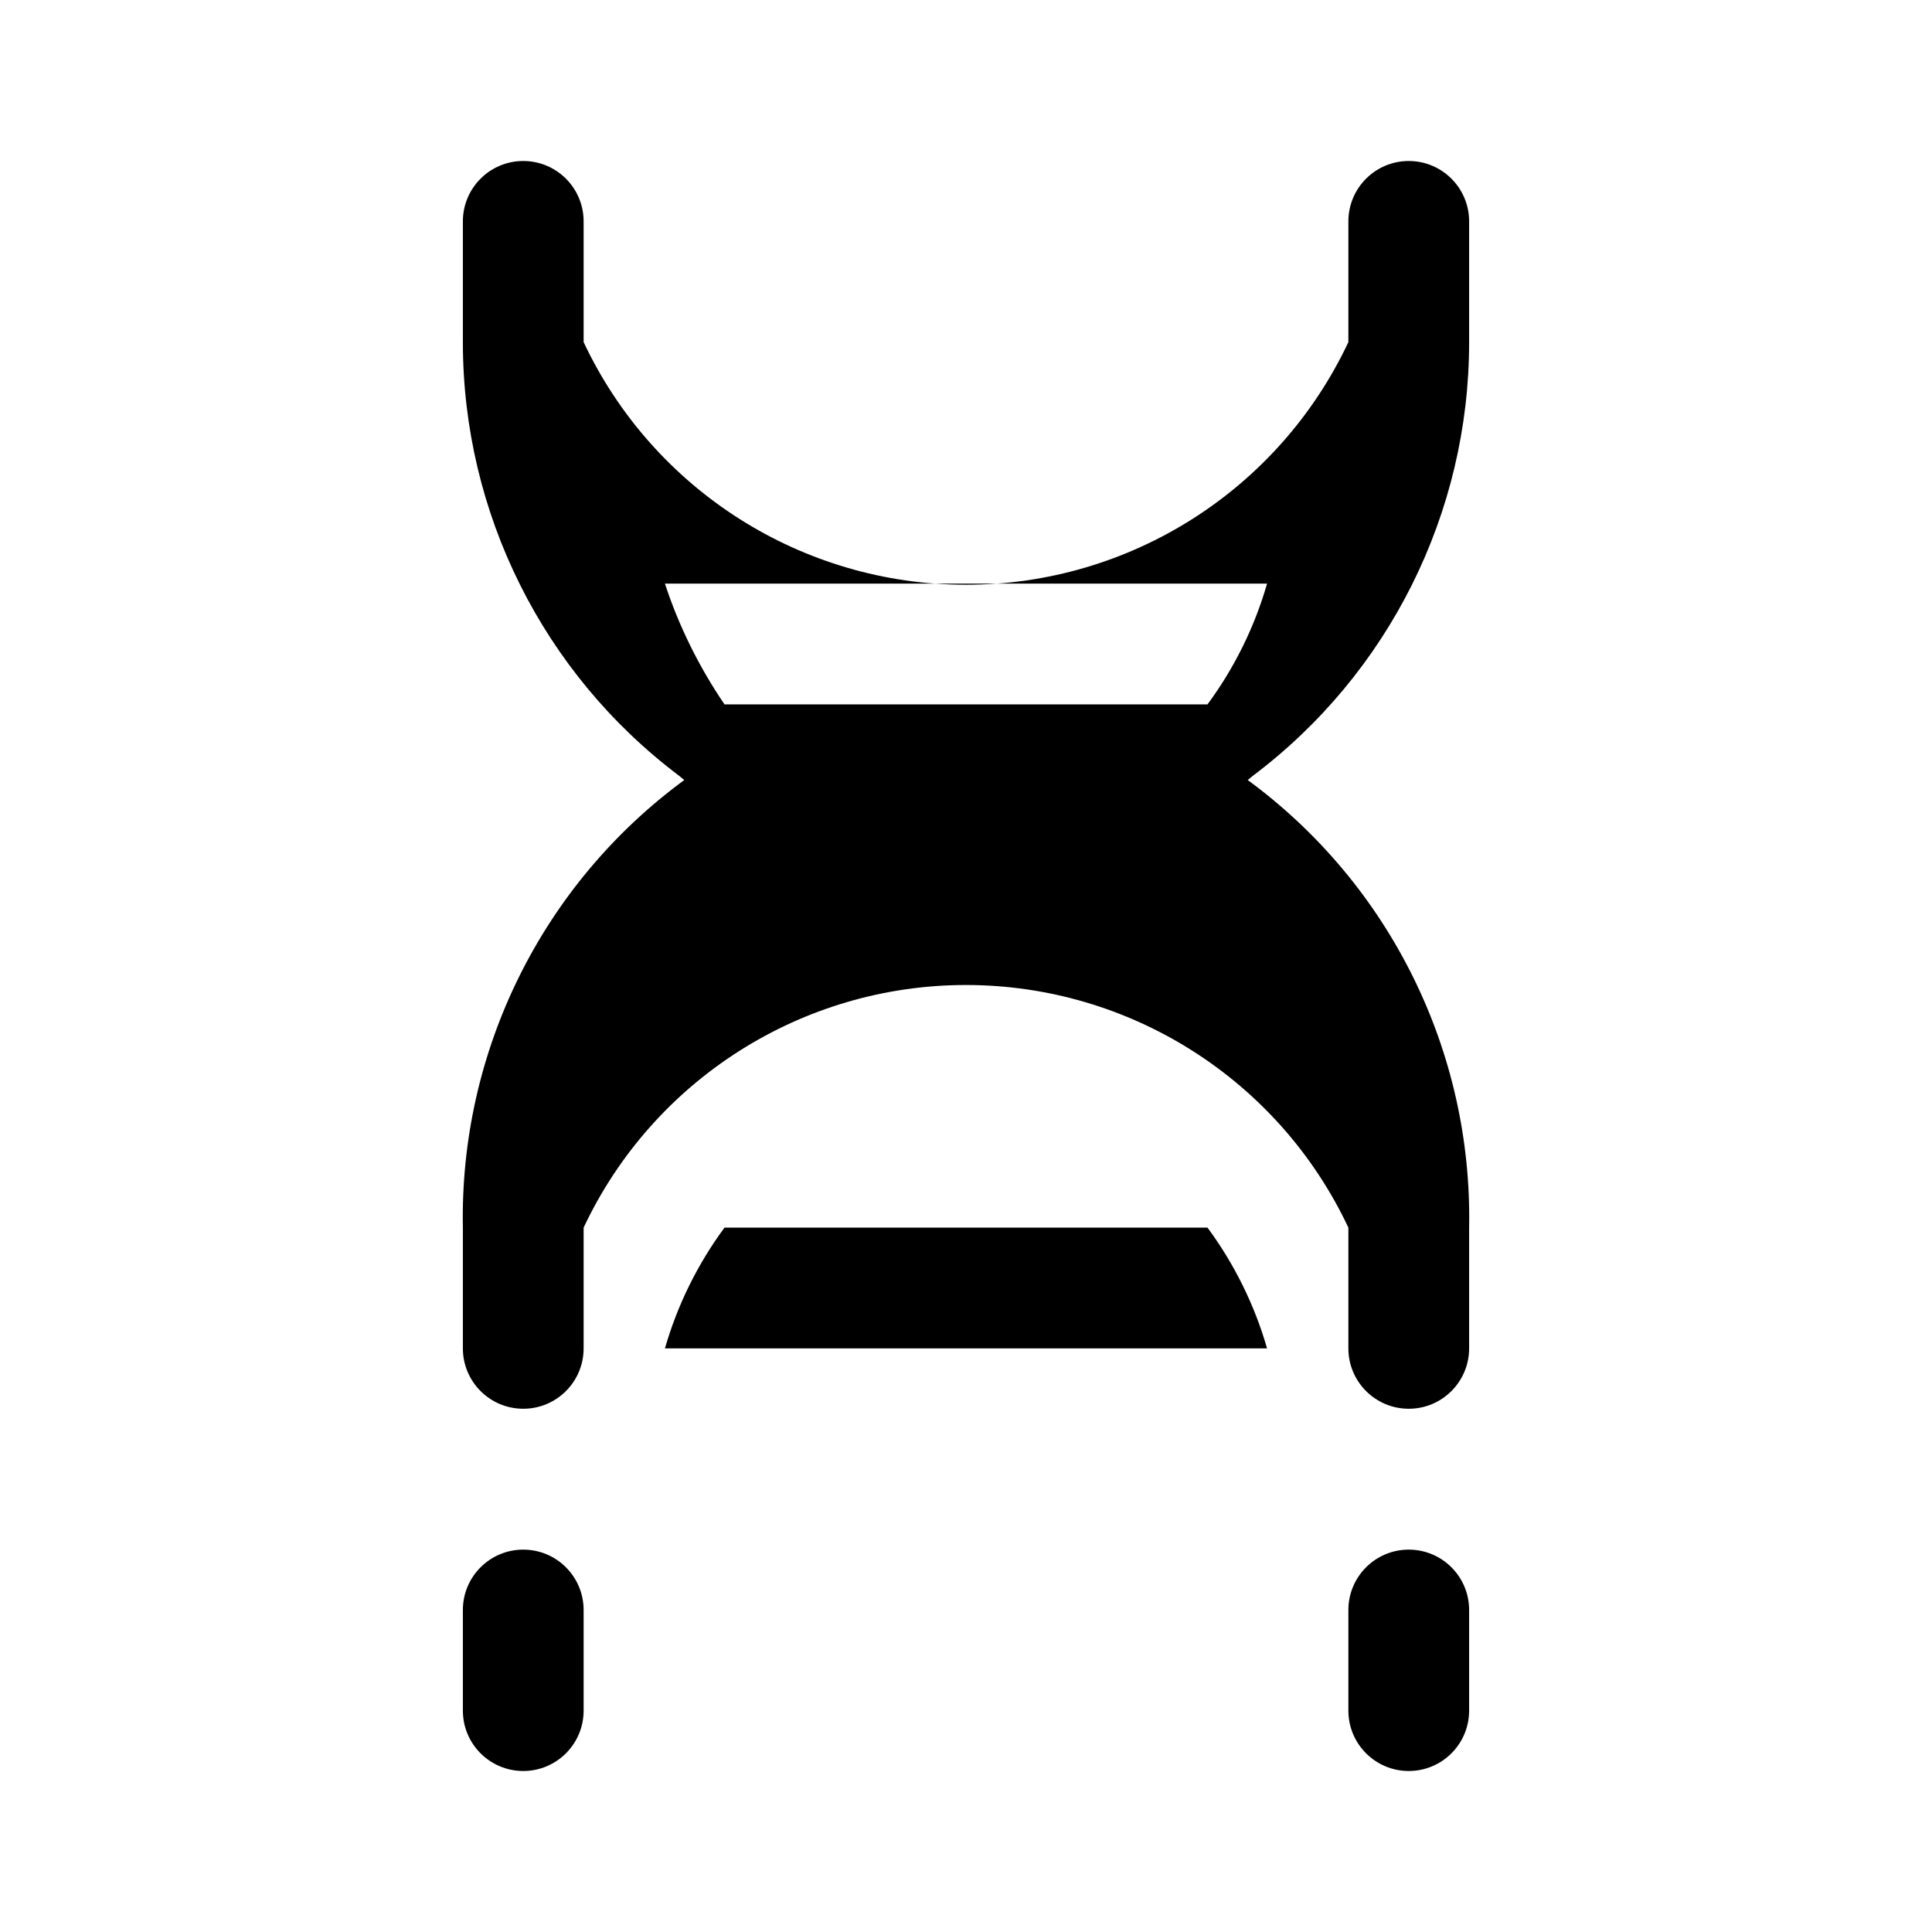
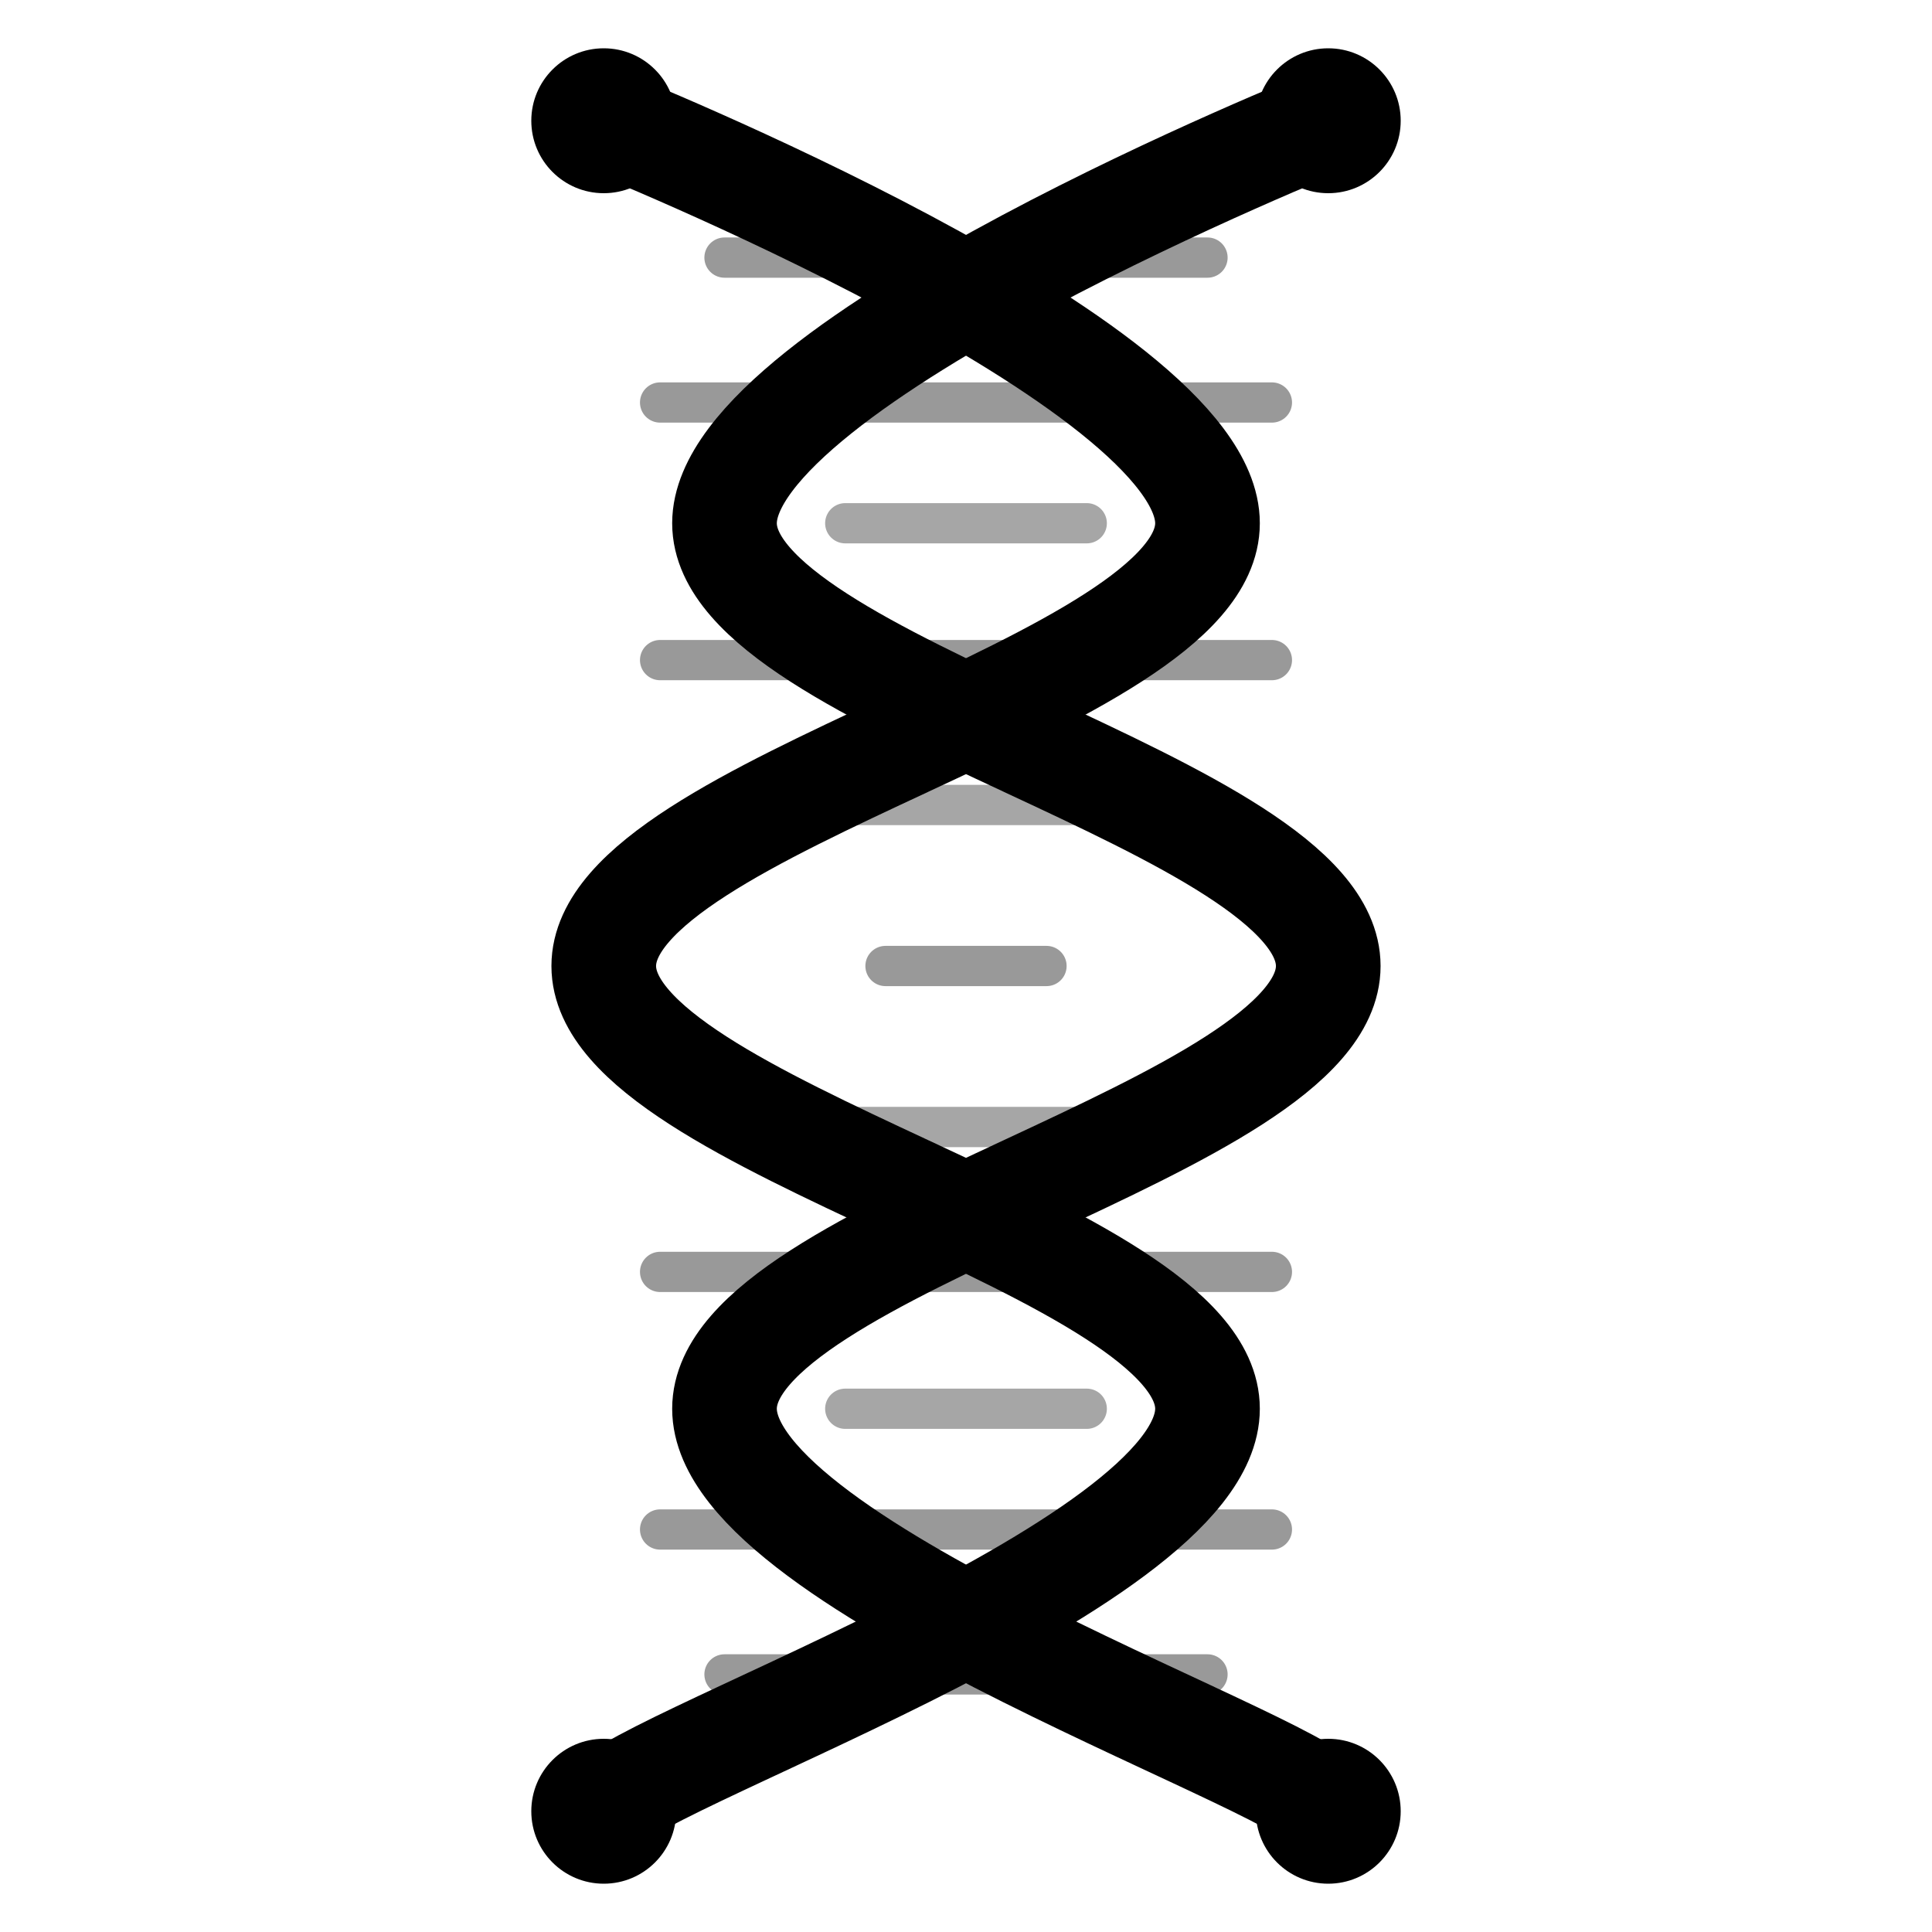
<svg xmlns="http://www.w3.org/2000/svg" viewBox="0 0 24 24" fill="currentColor">
-   <path d="M6.5 2a.75.75 0 0 1 .75.75v1.5a5.25 5.25 0 0 0 9.5 0v-1.5a.75.75 0 0 1 1.5 0v1.5a6.74 6.74 0 0 1-2.69 5.39l-.06.05a6.74 6.74 0 0 1 2.75 5.56v1.5a.75.75 0 0 1-1.5 0v-1.5a5.25 5.25 0 0 0-9.5 0v1.5a.75.75 0 0 1-1.5 0v-1.5a6.74 6.74 0 0 1 2.75-5.56l-.06-.05A6.74 6.74 0 0 1 5.75 4.25v-1.5A.75.75 0 0 1 6.5 2ZM9 8.75h6a4.73 4.73 0 0 0 .74-1.5H8.26c.17.52.42 1.03.74 1.5Zm6 6.5H9a4.73 4.73 0 0 0-.74 1.5h7.48a4.73 4.73 0 0 0-.74-1.5Z" />
-   <path d="M6.5 19.25a.75.75 0 0 1 .75.75v1.25a.75.75 0 0 1-1.5 0V20a.75.75 0 0 1 .75-.75Zm11 0a.75.75 0 0 1 .75.75v1.25a.75.75 0 0 1-1.5 0V20a.75.75 0 0 1 .75-.75Z" />
+   <path d="M7.5 1.5 C7.5 1.5, 15 4.5, 15 6.5 C15 8.5, 7.5 10, 7.5 12 C7.5 14, 15 15.5, 15 17.5 C15 19.5, 7.5 22, 7.5 22.5" stroke="currentColor" stroke-width="1.3" stroke-linecap="round" fill="none" />
+   <path d="M16.5 1.5 C16.5 1.5, 9 4.5, 9 6.5 C9 8.5, 16.5 10, 16.5 12 C16.5 14, 9 15.5, 9 17.5 C9 19.5, 16.5 22, 16.5 22.5" stroke="currentColor" stroke-width="1.3" stroke-linecap="round" fill="none" />
+   <line x1="9" y1="3.2" x2="15" y2="3.2" stroke="currentColor" stroke-width="0.5" stroke-linecap="round" opacity="0.4" />
+   <line x1="8.2" y1="5" x2="15.8" y2="5" stroke="currentColor" stroke-width="0.5" stroke-linecap="round" opacity="0.4" />
+   <line x1="10.5" y1="6.5" x2="13.5" y2="6.5" stroke="currentColor" stroke-width="0.5" stroke-linecap="round" opacity="0.35" />
+   <line x1="8.2" y1="8.2" x2="15.8" y2="8.2" stroke="currentColor" stroke-width="0.5" stroke-linecap="round" opacity="0.4" />
+   <line x1="9.5" y1="10" x2="14.5" y2="10" stroke="currentColor" stroke-width="0.5" stroke-linecap="round" opacity="0.35" />
+   <line x1="11" y1="12" x2="13" y2="12" stroke="currentColor" stroke-width="0.5" stroke-linecap="round" opacity="0.4" />
+   <line x1="9.5" y1="14" x2="14.5" y2="14" stroke="currentColor" stroke-width="0.5" stroke-linecap="round" opacity="0.35" />
+   <line x1="8.2" y1="15.8" x2="15.8" y2="15.8" stroke="currentColor" stroke-width="0.5" stroke-linecap="round" opacity="0.4" />
+   <line x1="10.5" y1="17.5" x2="13.5" y2="17.5" stroke="currentColor" stroke-width="0.5" stroke-linecap="round" opacity="0.35" />
+   <line x1="8.2" y1="19" x2="15.8" y2="19" stroke="currentColor" stroke-width="0.5" stroke-linecap="round" opacity="0.4" />
+   <line x1="9" y1="20.8" x2="15" y2="20.8" stroke="currentColor" stroke-width="0.5" stroke-linecap="round" opacity="0.4" />
+   <circle cx="7.5" cy="1.5" r="0.9" />
+   <circle cx="16.5" cy="1.5" r="0.9" />
+   <circle cx="7.5" cy="22.5" r="0.9" />
+   <circle cx="16.5" cy="22.5" r="0.9" />
</svg>
